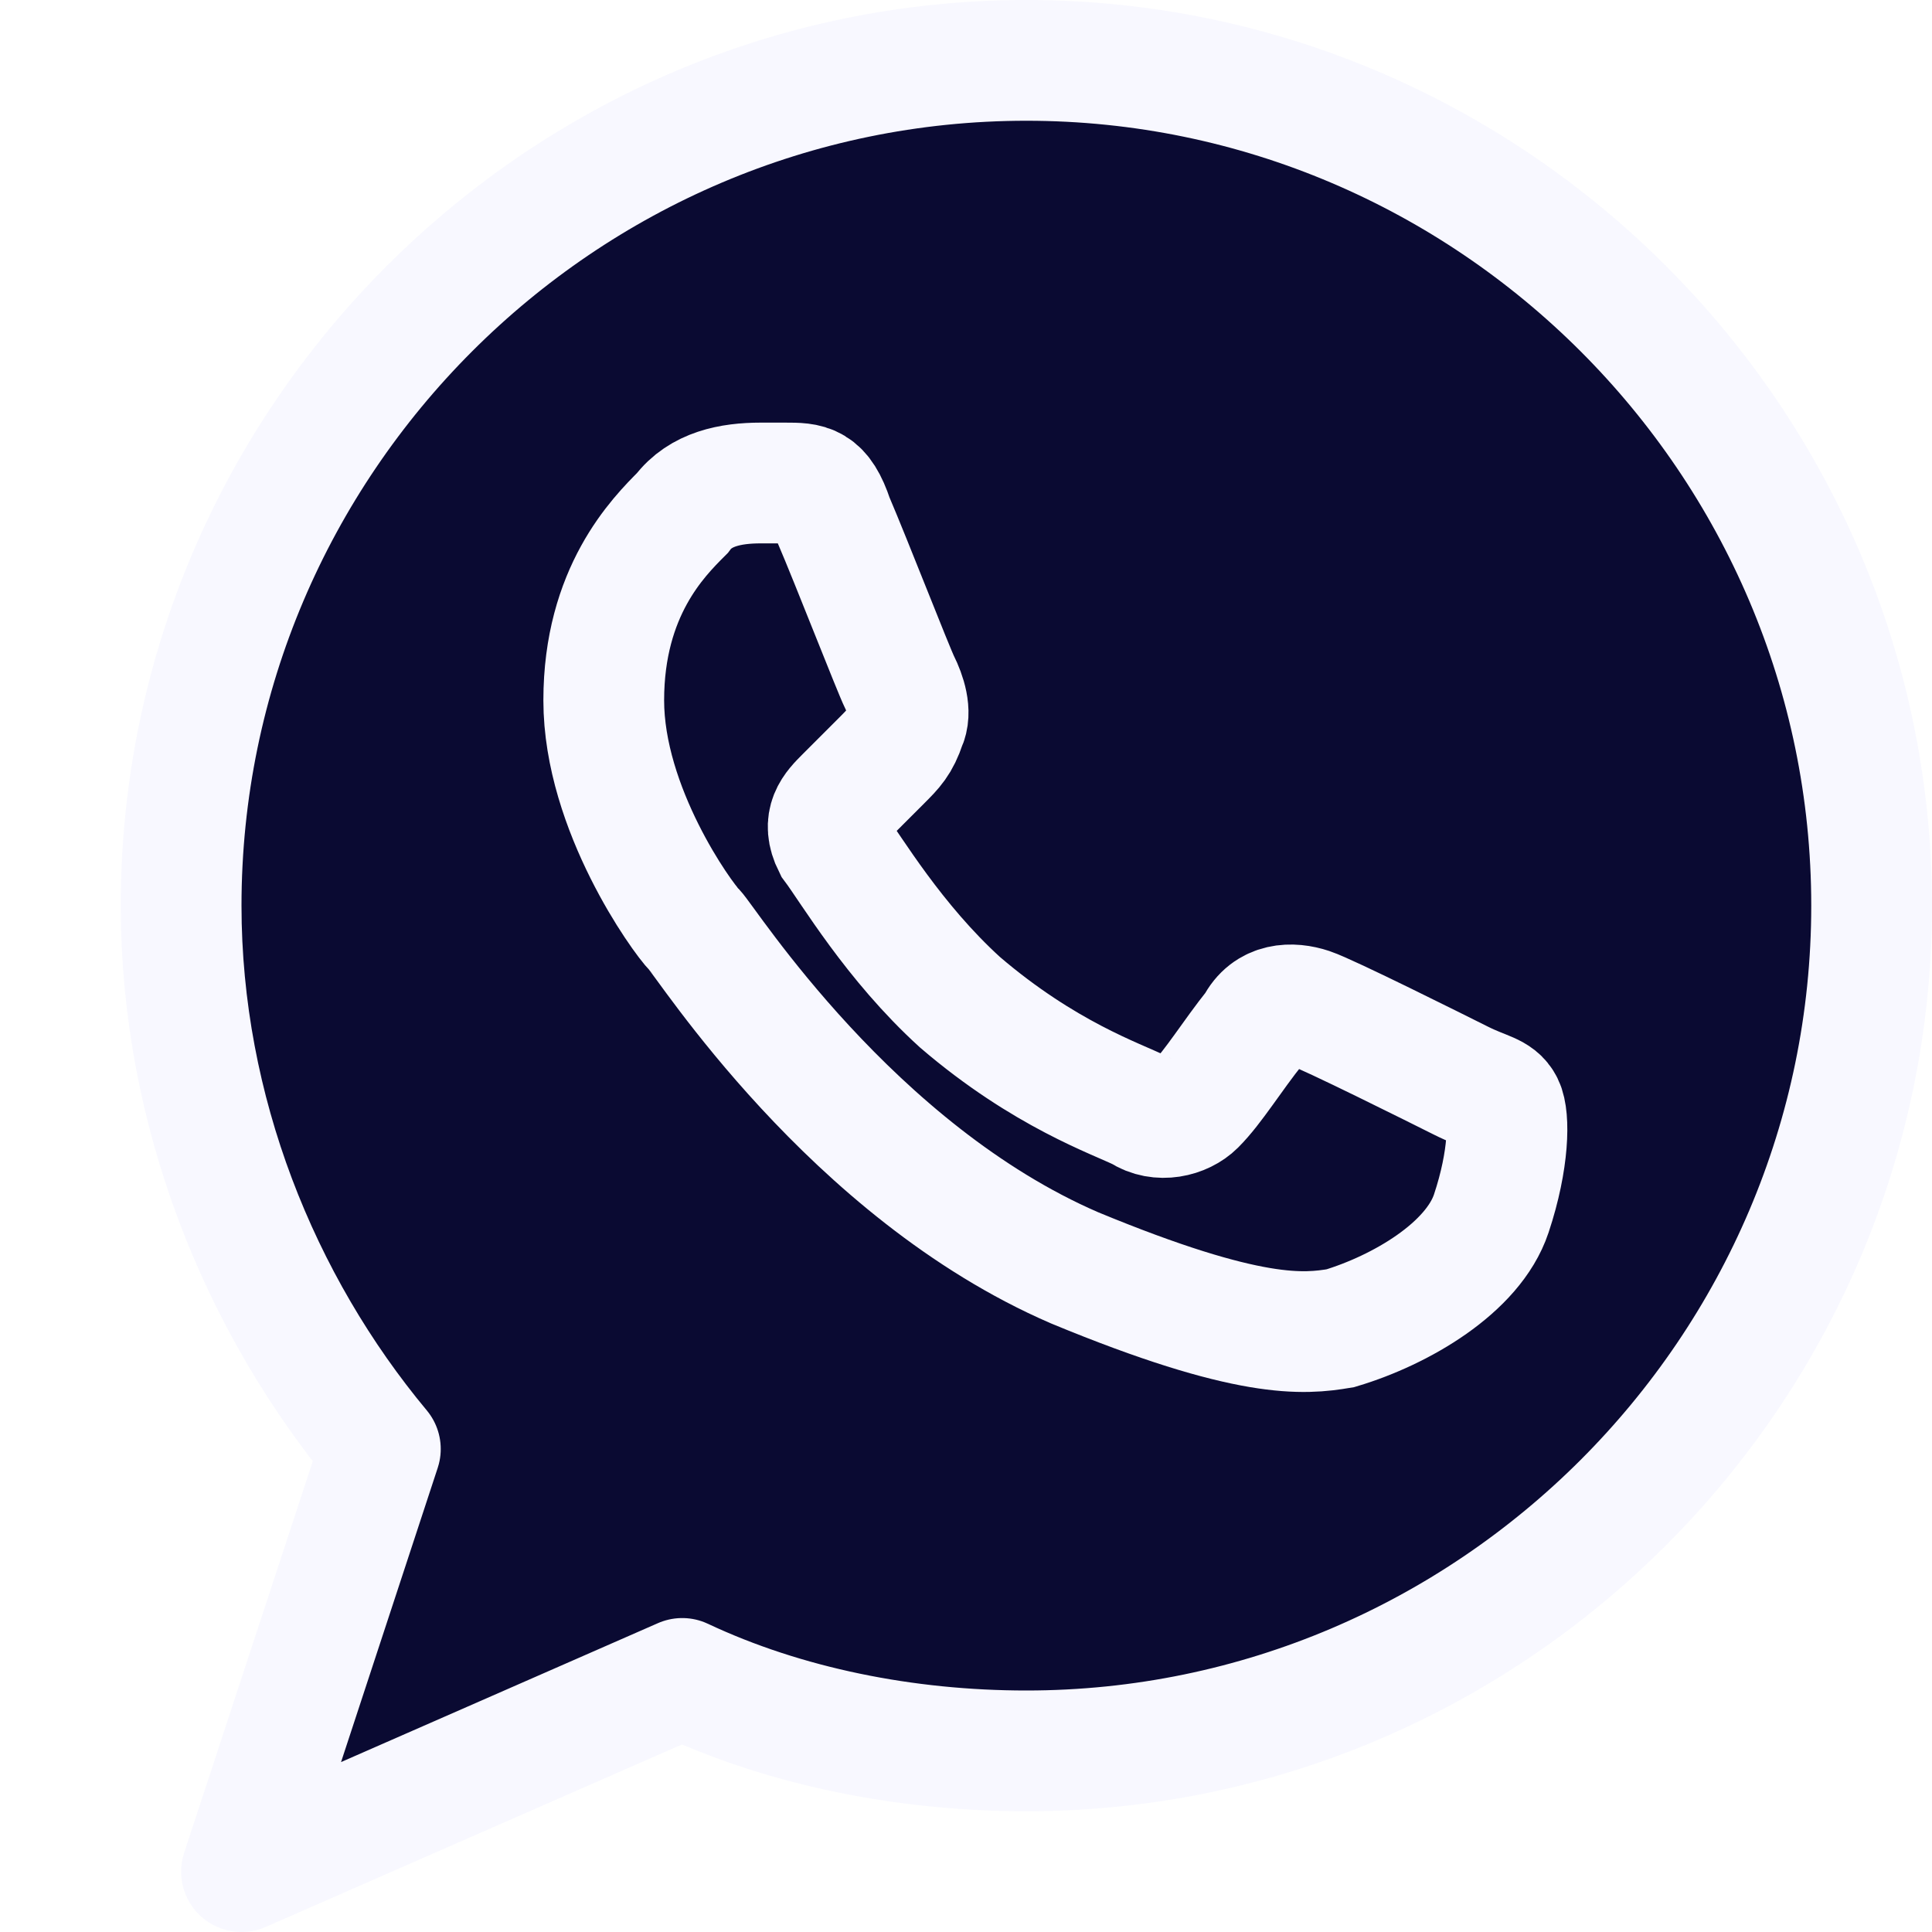
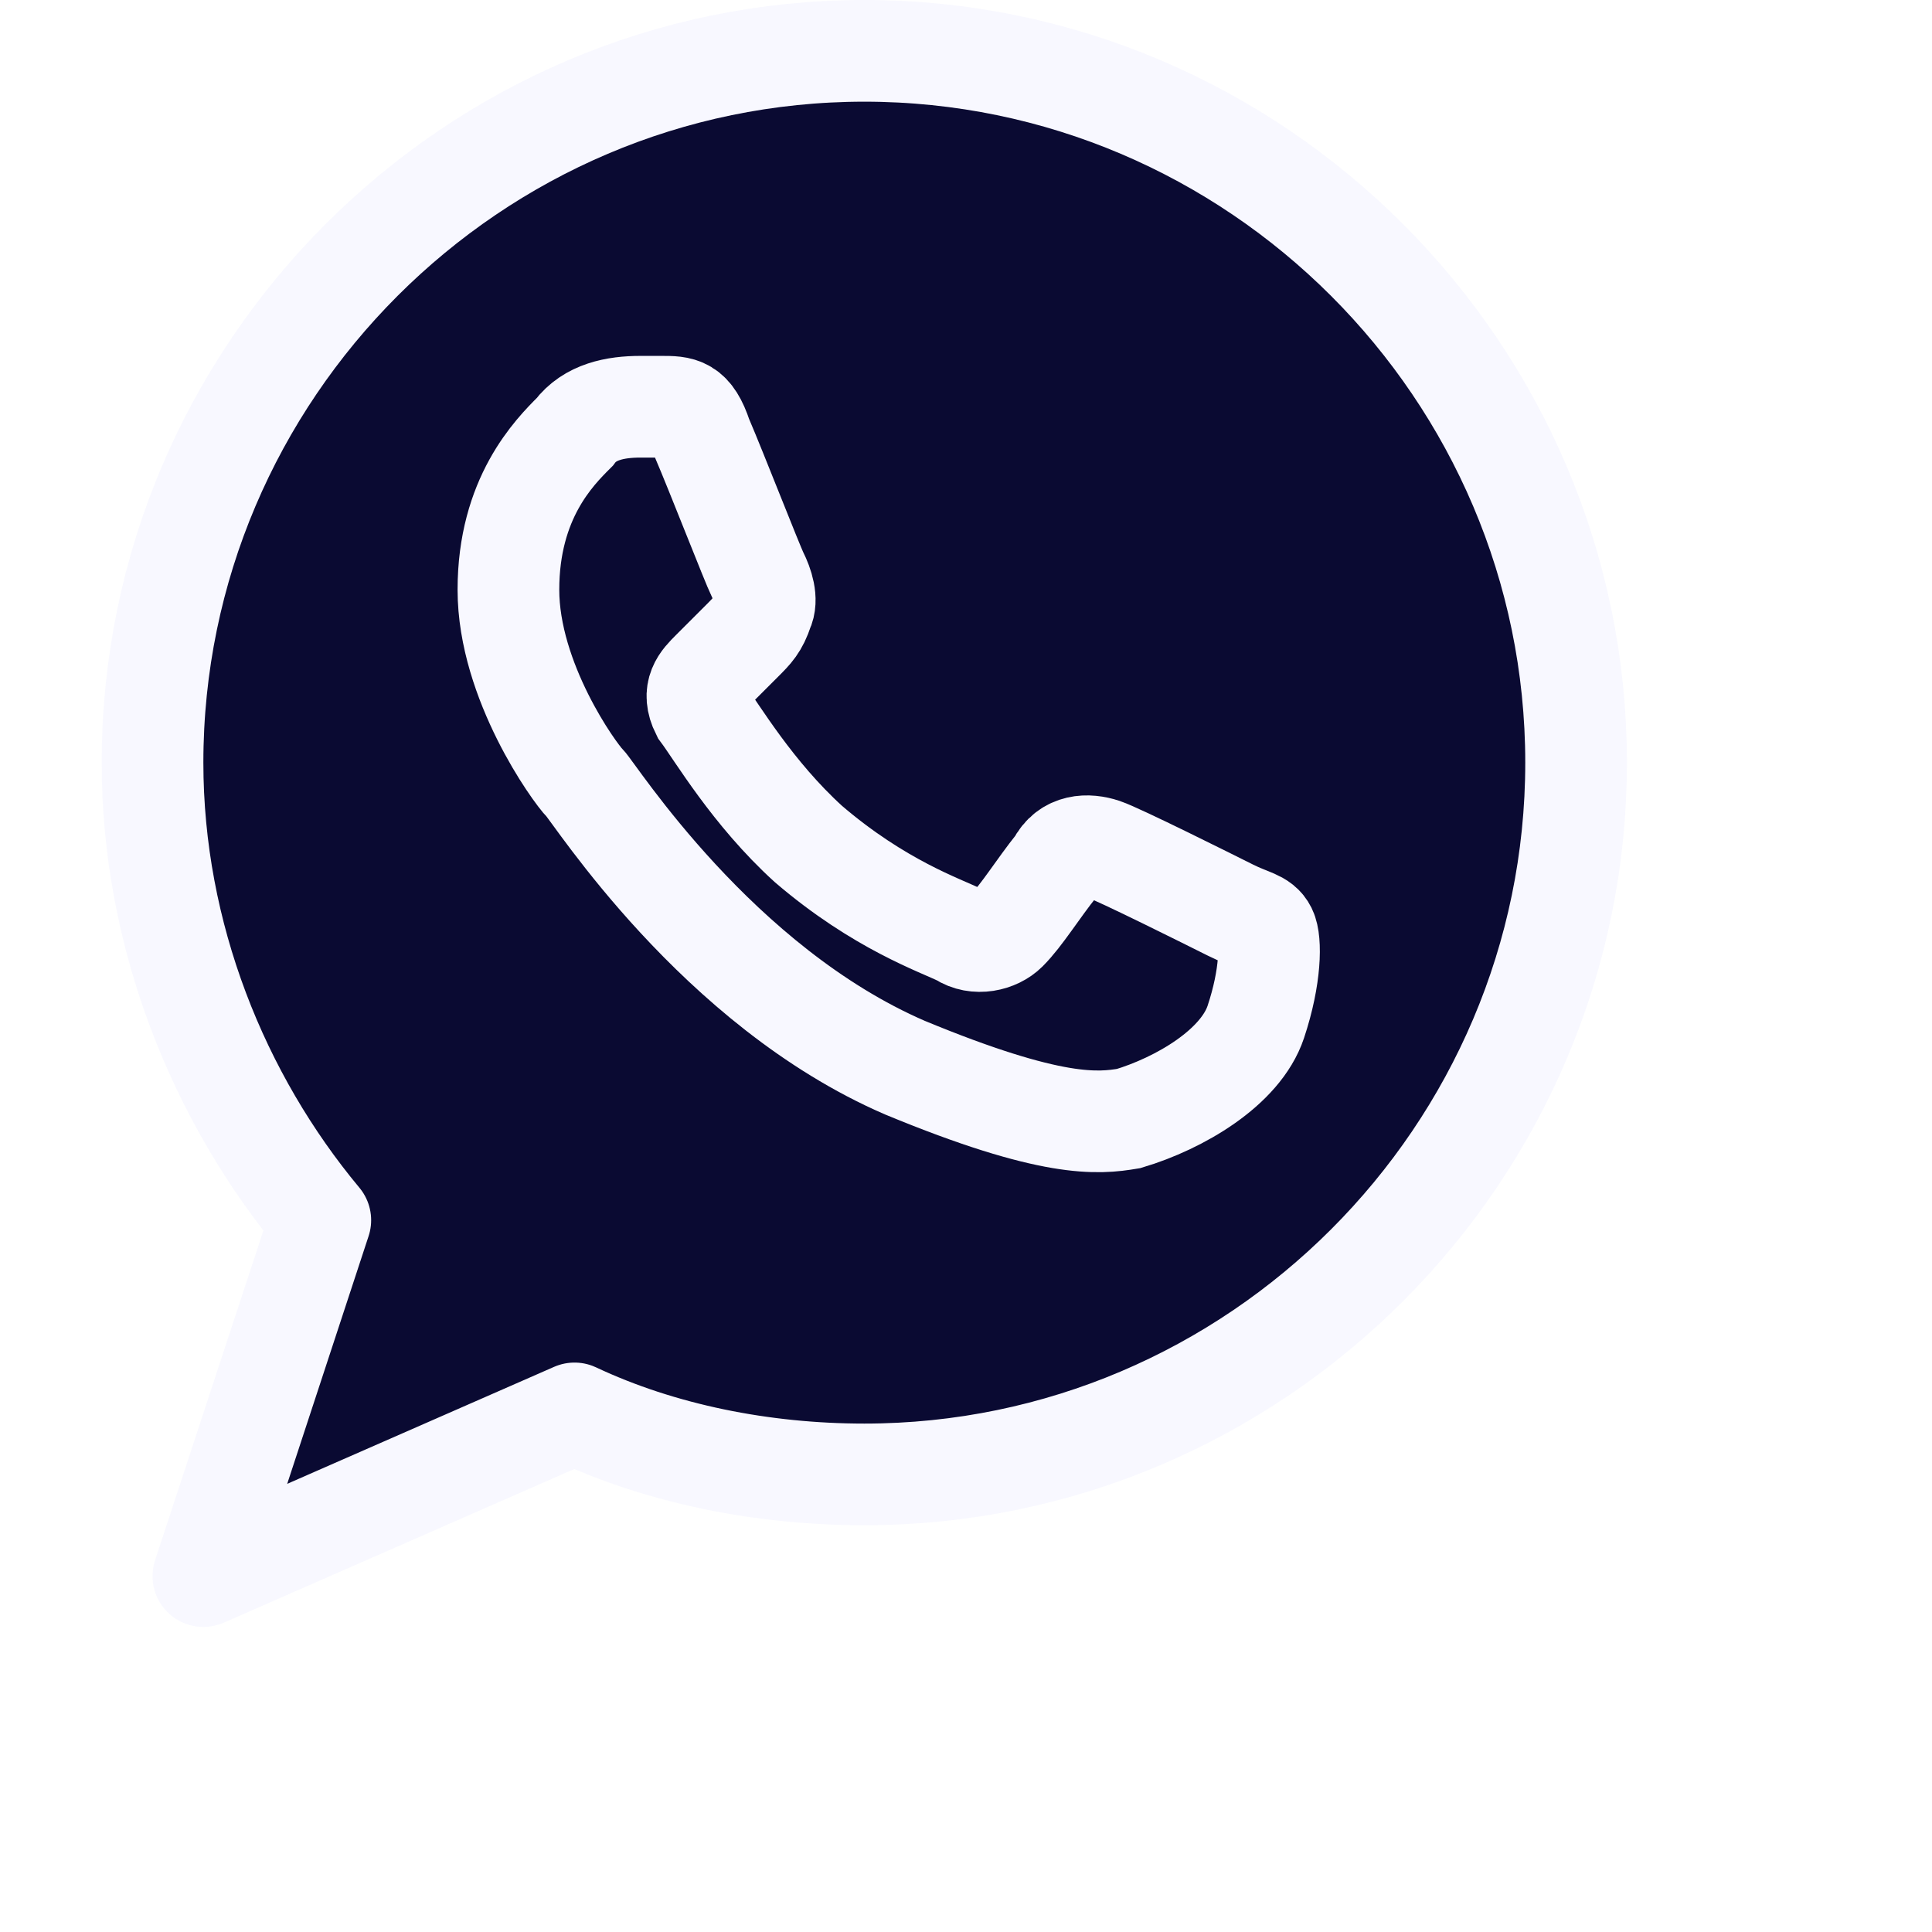
- <svg xmlns="http://www.w3.org/2000/svg" version="1.1" id="Icons" viewBox="0 0 32 32" xml:space="preserve">
+ <svg xmlns="http://www.w3.org/2000/svg" version="1.1" id="Icons" viewBox="0 0 38 38" xml:space="preserve">
  <style type="text/css">
	.st0{fill:rgb(10, 10, 50);stroke:ghostwhite;stroke-width:2;stroke-linecap:round;stroke-linejoin:round;stroke-miterlimit:10;}
	.st1{fill:rgb(10, 10, 50);stroke:ghostwhite;stroke-width:2;}
	.st2{fill:rgb(10, 10, 50);stroke:ghostwhite;stroke-width:2;stroke-miterlimit:10;}
</style>
  <path class="st0" d="M17,1C9.3,1,3,7.3,3,15c0,3.4,1.3,6.6,3.3,9L4,31l7.3-3.2C13,28.6,15,29,17,29c7.7,0,14-6.3,14-14S24.7,1,17,1z  " />
  <g id="Page-1">
    <g id="Whatsapp" transform="translate(1, 1)">
      <path id="Stroke-28" class="st1" d="M23.7,19.1c0.3-0.9,0.3-1.6,0.2-1.8c-0.1-0.2-0.3-0.2-0.7-0.4c-0.4-0.2-2.2-1.1-2.5-1.2    c-0.3-0.1-0.7-0.1-0.9,0.3c-0.4,0.5-0.7,1-1,1.3c-0.2,0.2-0.6,0.3-0.9,0.1c-0.4-0.2-1.6-0.6-3-1.8c-1.1-1-1.8-2.2-2.1-2.6    c-0.2-0.4,0-0.6,0.2-0.8c0.2-0.2,0.4-0.4,0.6-0.6c0.2-0.2,0.3-0.3,0.4-0.6c0.1-0.2,0-0.5-0.1-0.7c-0.1-0.2-0.8-2-1.1-2.7    c-0.2-0.6-0.4-0.6-0.8-0.6c-0.1,0-0.3,0-0.4,0c-0.5,0-1,0.1-1.3,0.5C9.9,7.9,9,8.8,9,10.6c0,1.8,1.3,3.6,1.5,3.8    c0.2,0.2,2.6,4,6.3,5.6c2.9,1.2,3.8,1.1,4.4,1C22.2,20.7,23.4,20,23.7,19.1L23.7,19.1z" />
    </g>
  </g>
</svg>
